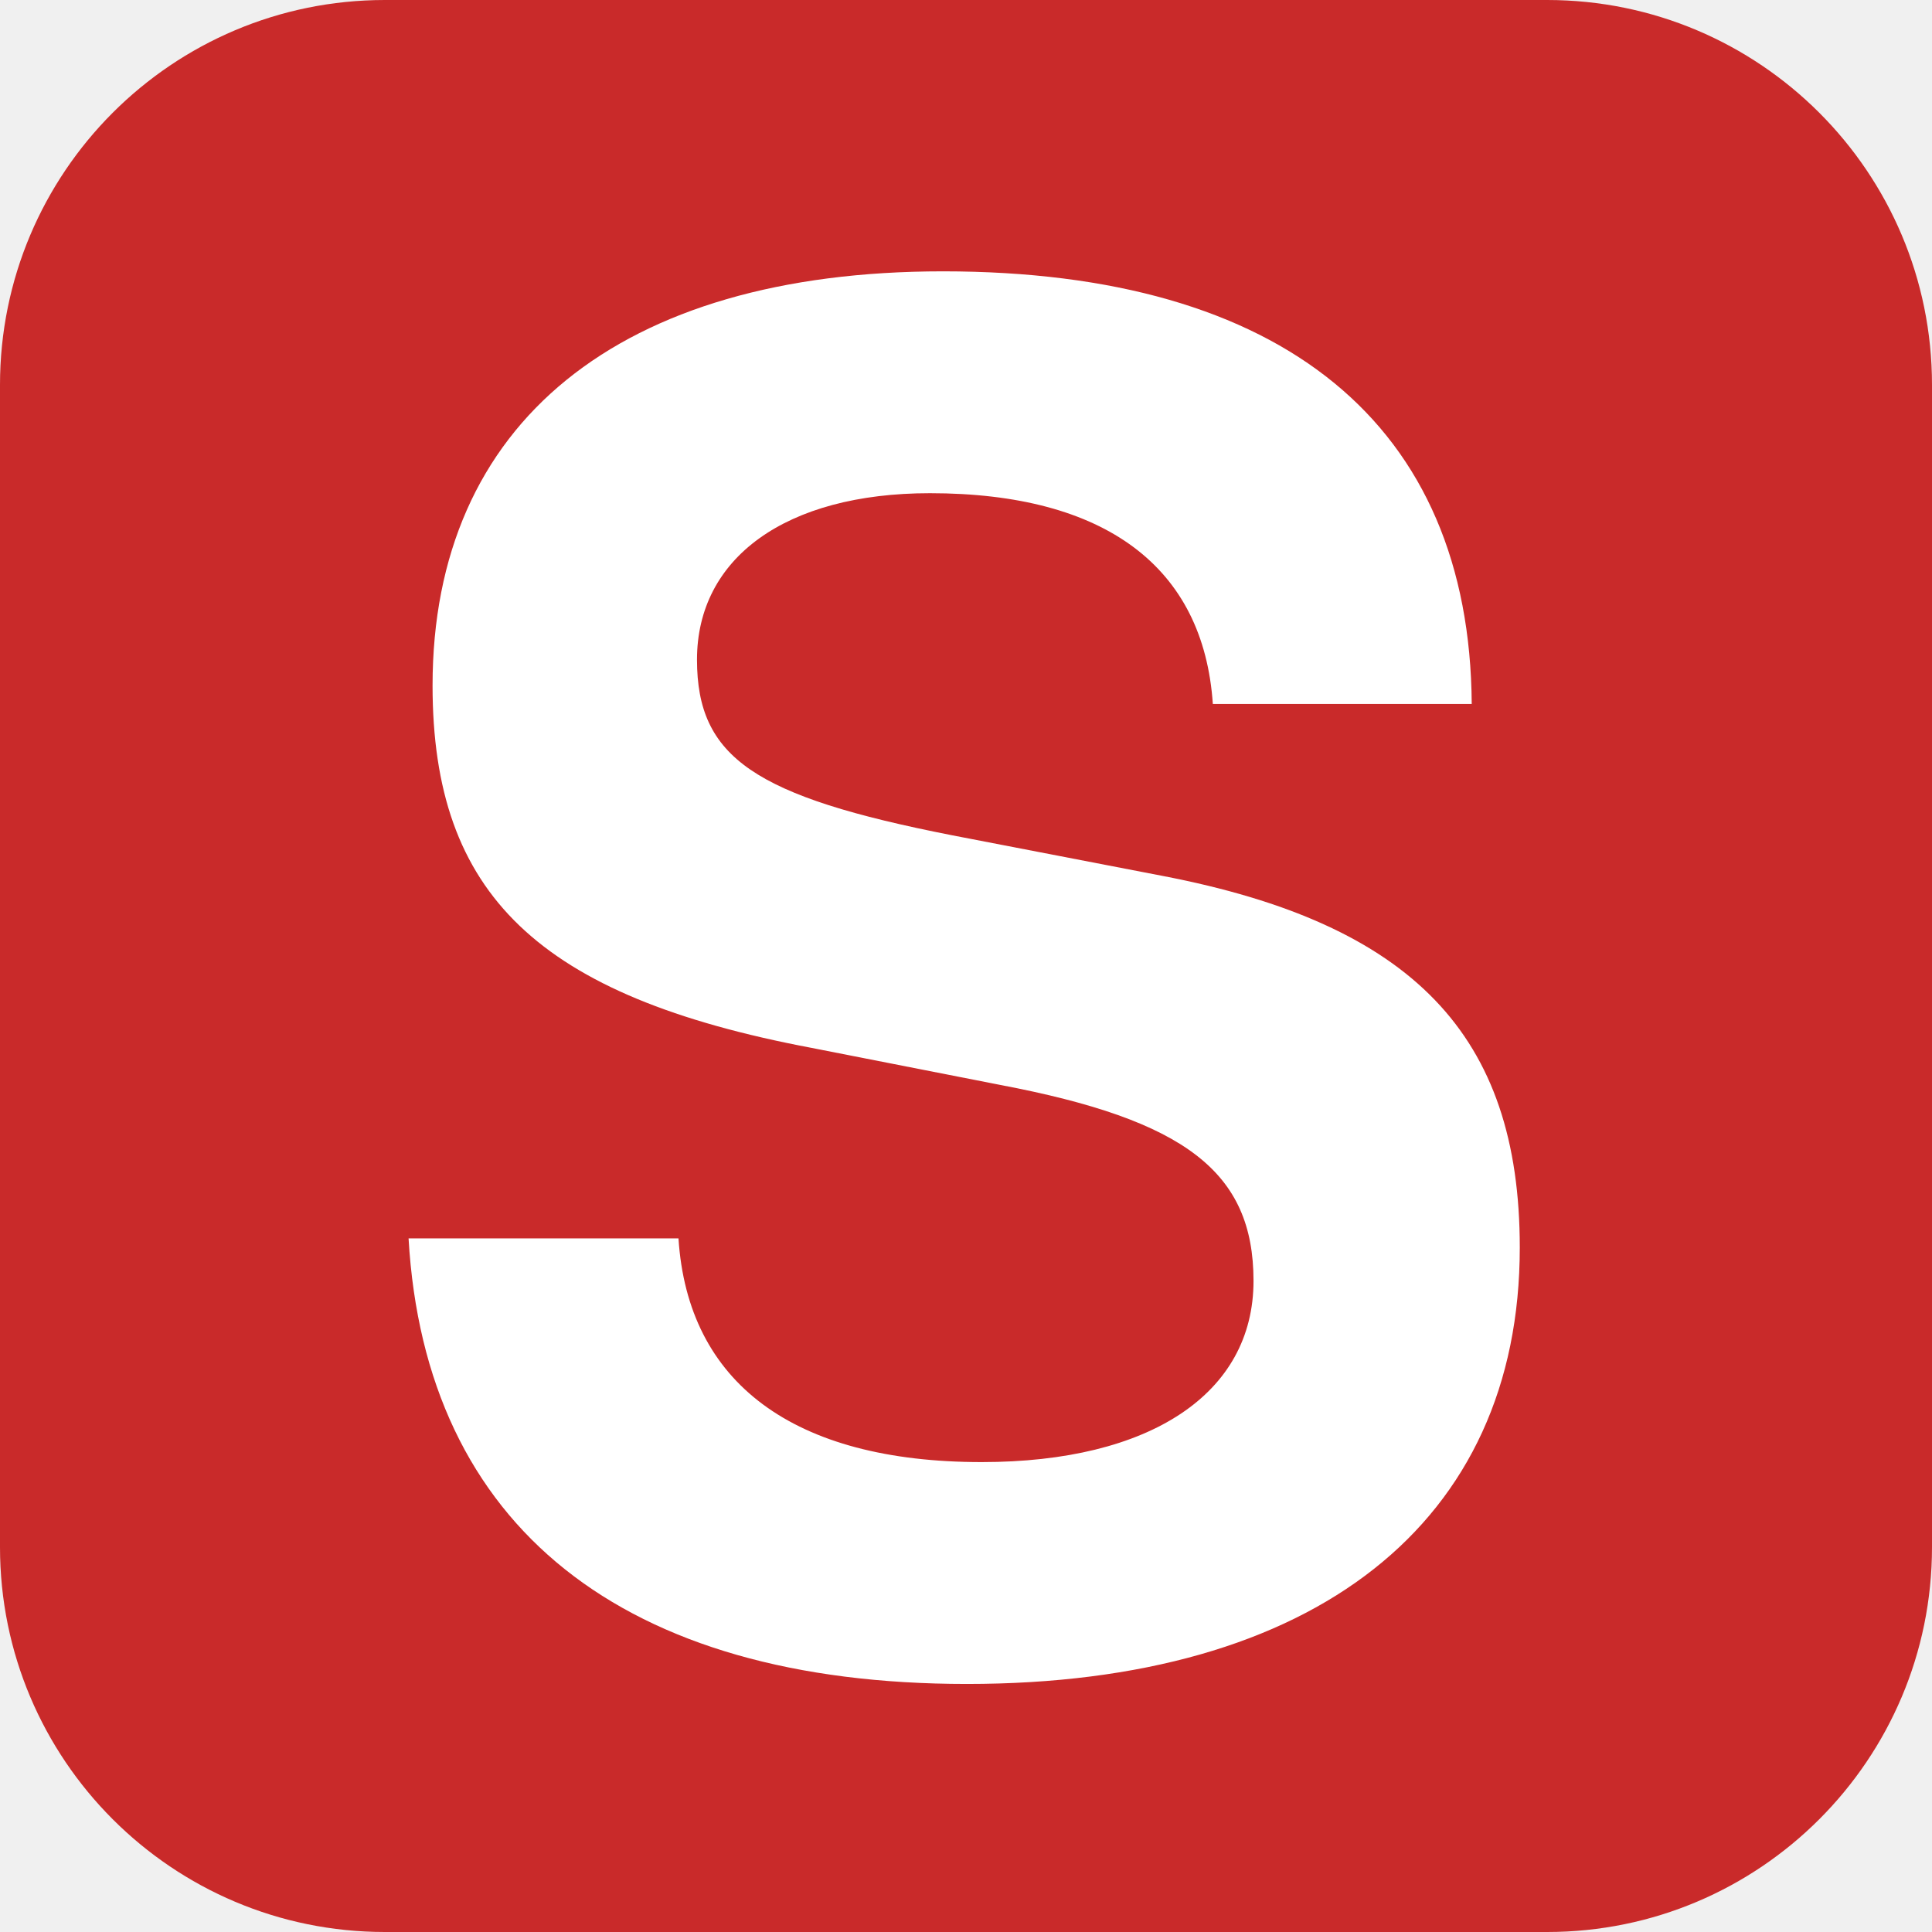
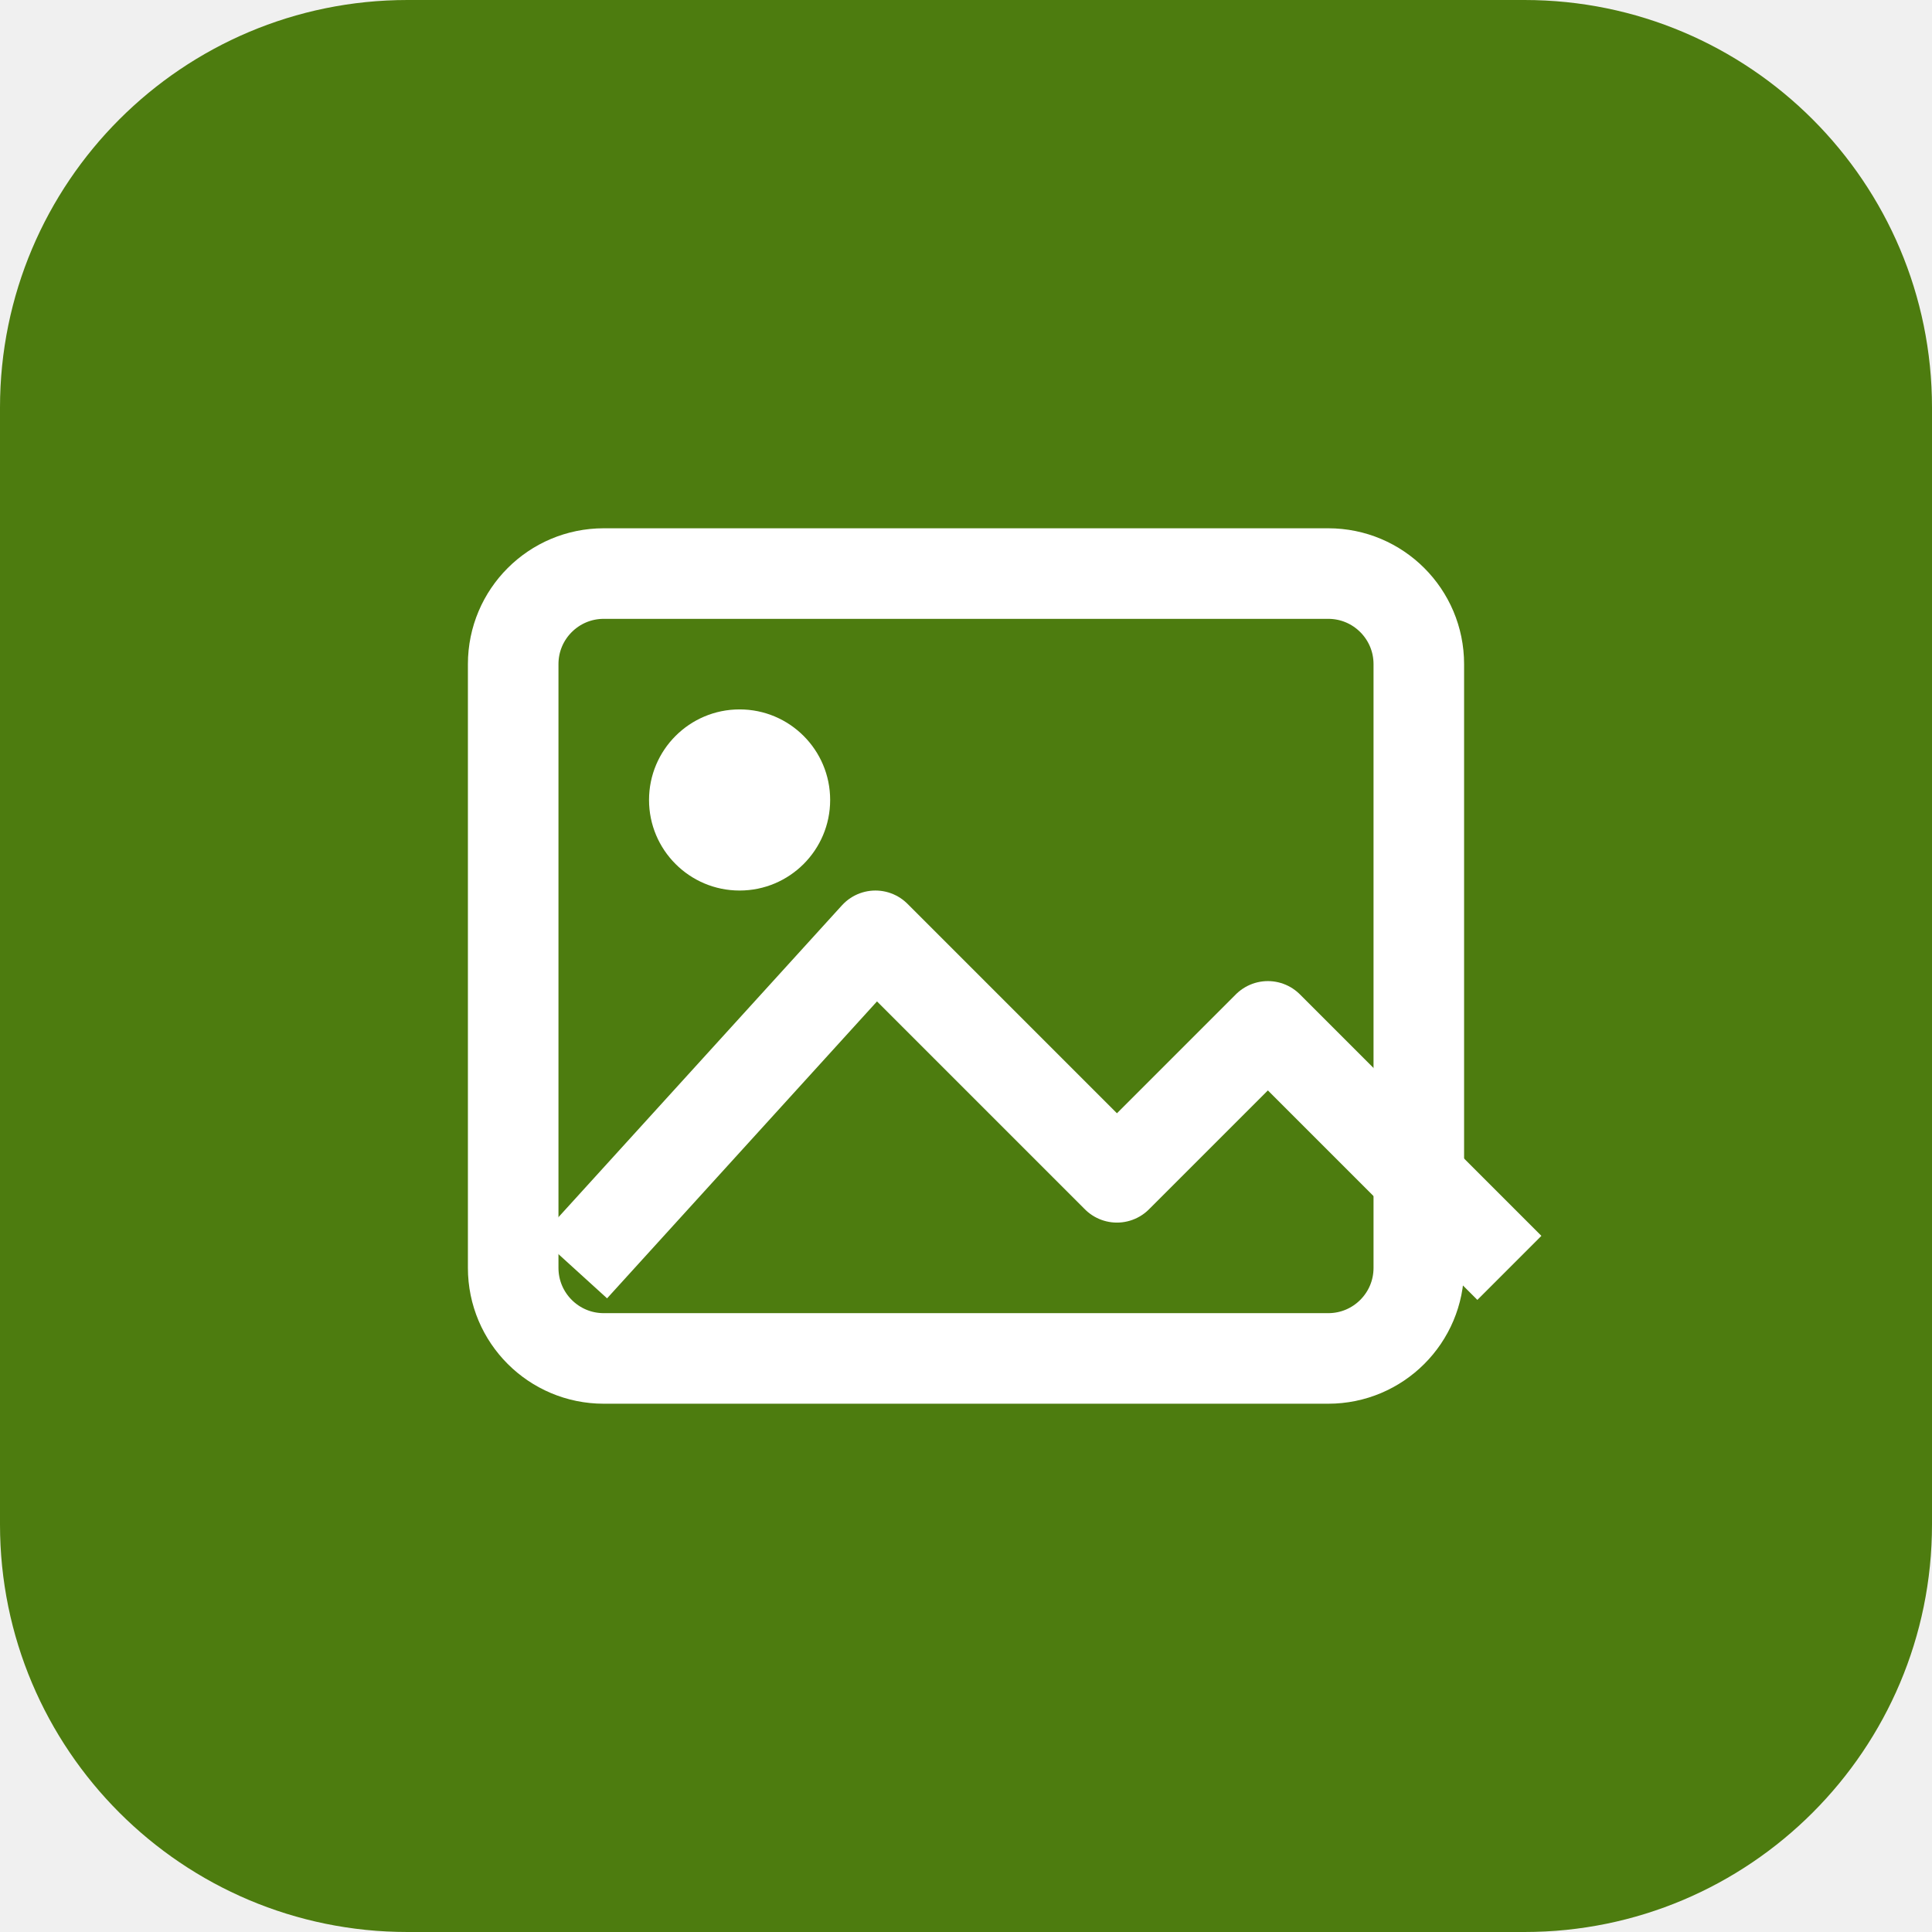
<svg xmlns="http://www.w3.org/2000/svg" viewBox="0 0 512 512">
-   <rect width="512" height="512" rx="102" fill="#c92a2a" />
-   <text x="256" y="435" fill="#ffffff" font-family="Helvetica,Arial,sans-serif" font-size="490" font-weight="bold" text-anchor="middle">S</text>
+   <rect width="512" height="512" rx="108" fill="#4d7c0f" />
+   <rect x="136" y="152" width="240" height="208" rx="24" fill="none" stroke="#fff" stroke-width="24" />
+   <circle cx="196" cy="212" r="24" fill="#fff" />
+   <path d="M152 336l80-88 64 64 40-40 64 64" fill="none" stroke="#fff" stroke-width="24" stroke-linejoin="round" />
</svg>
